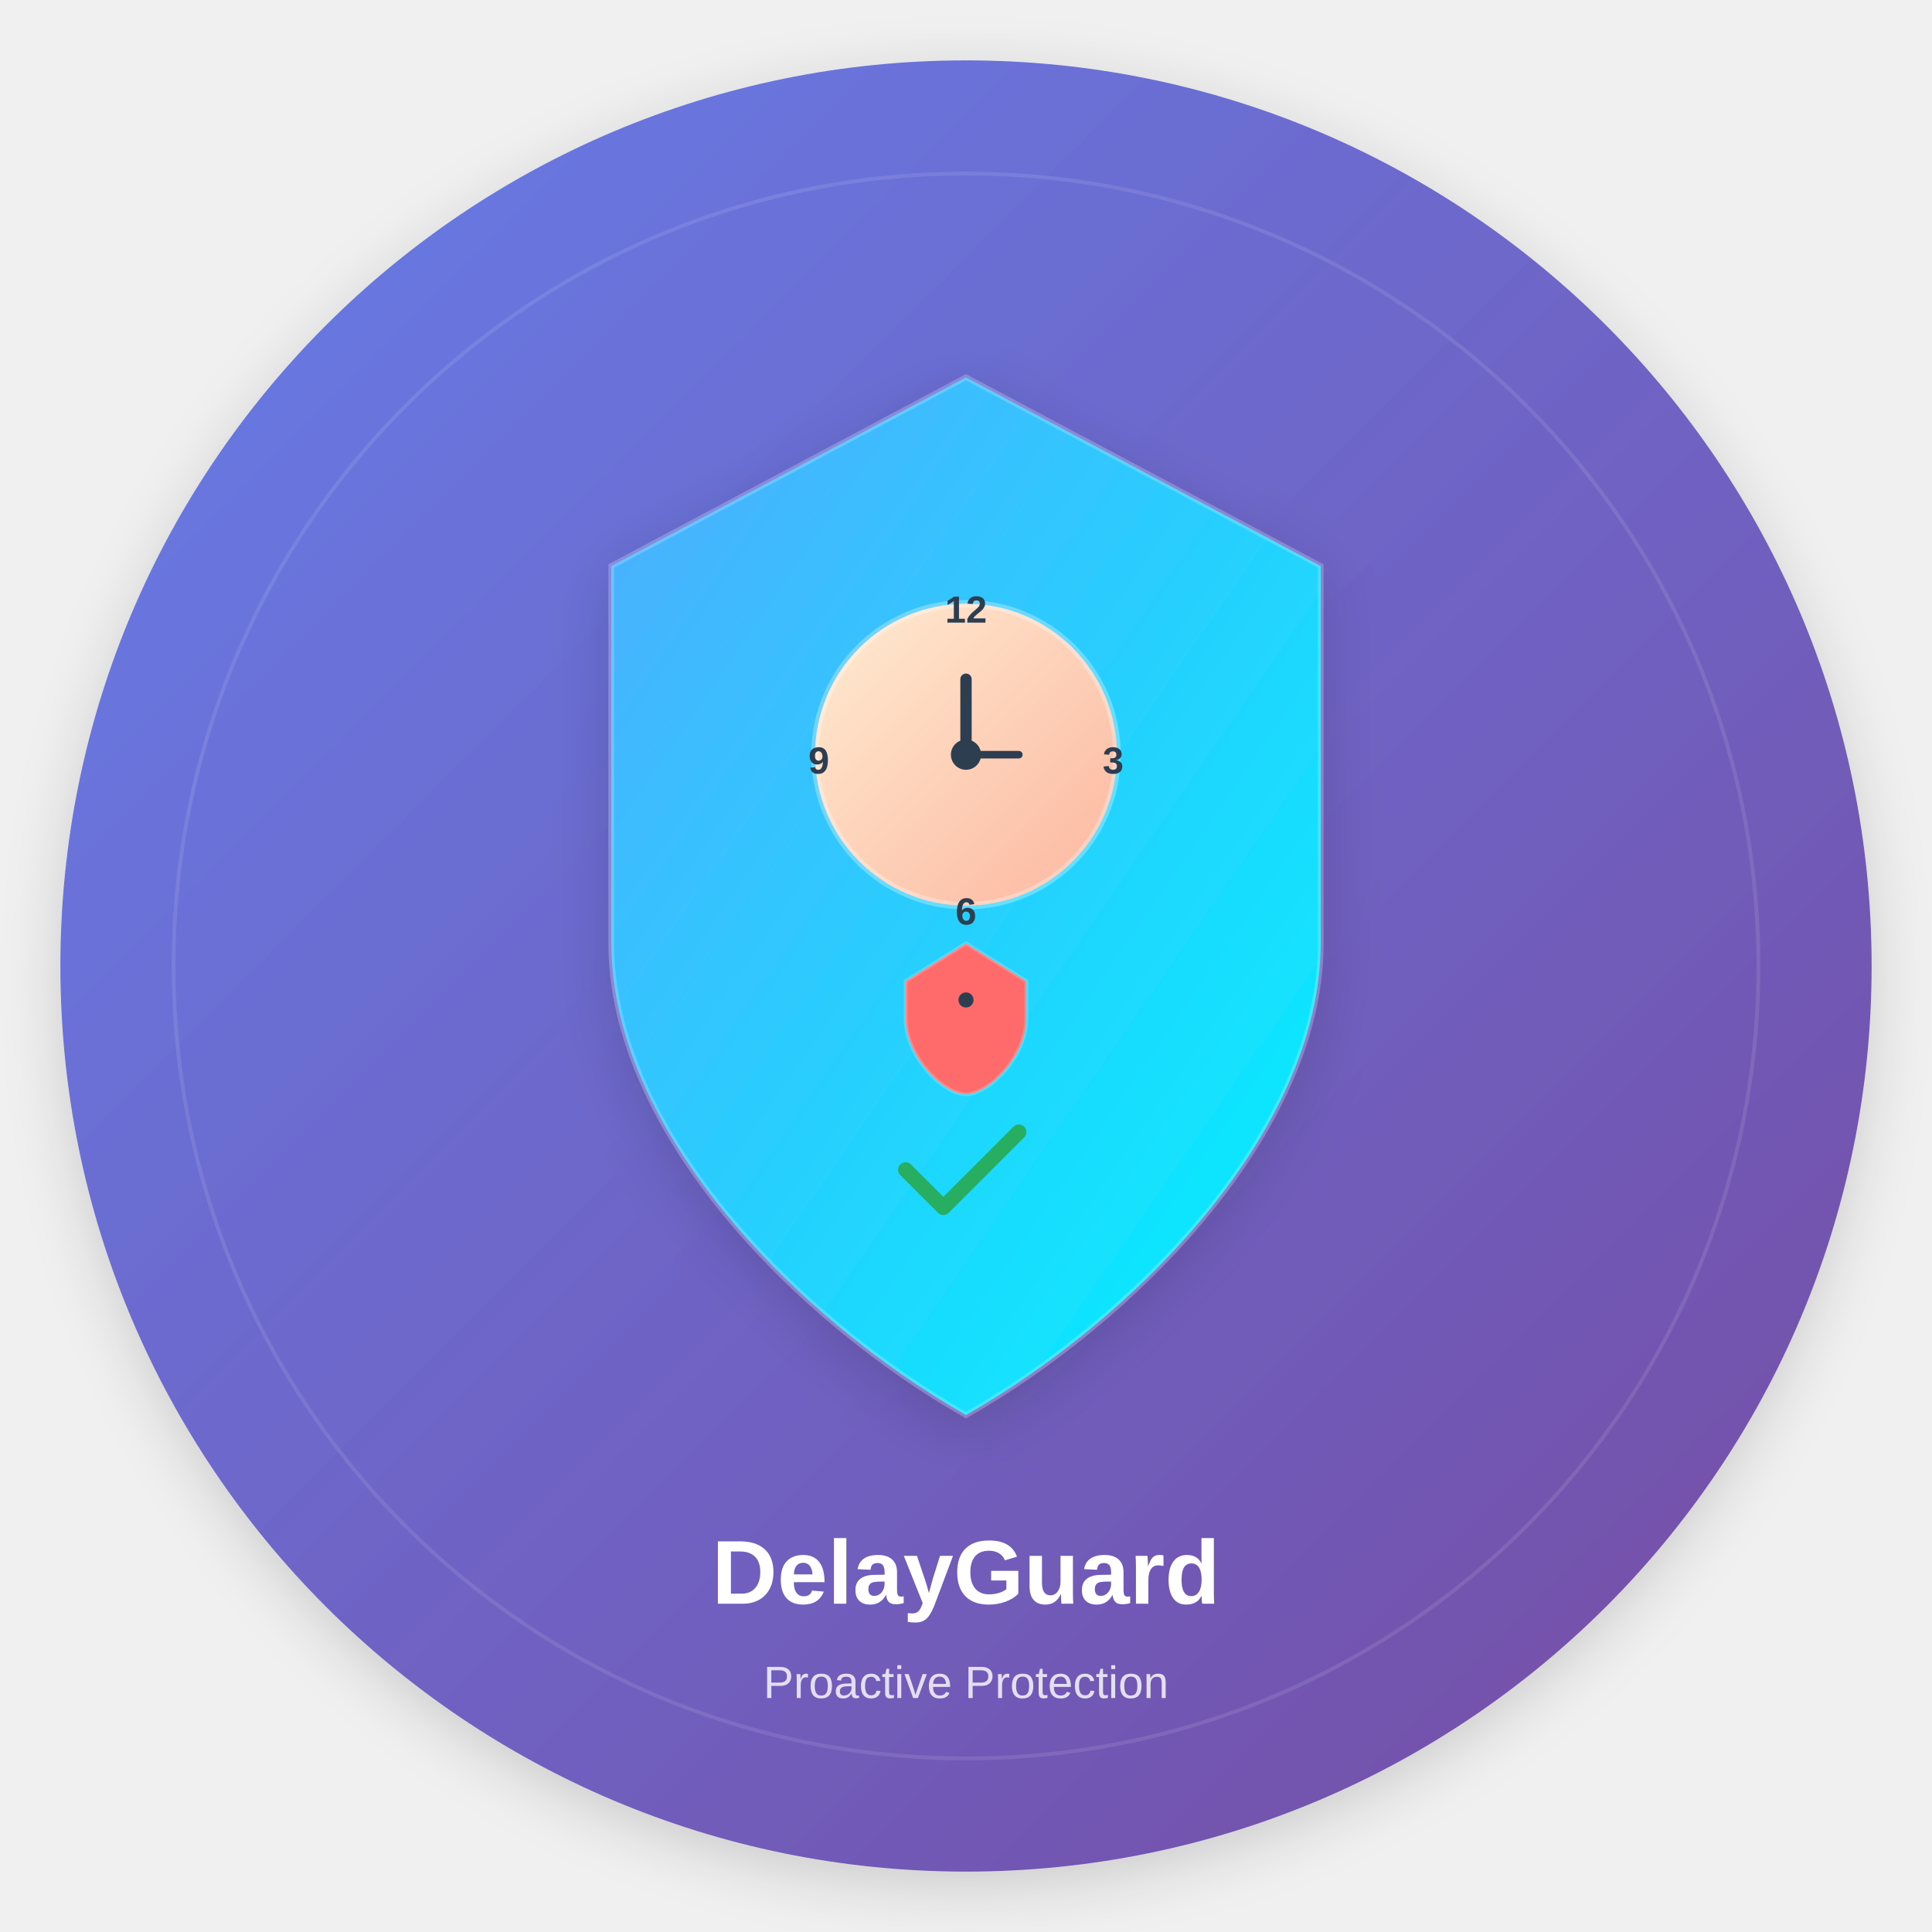
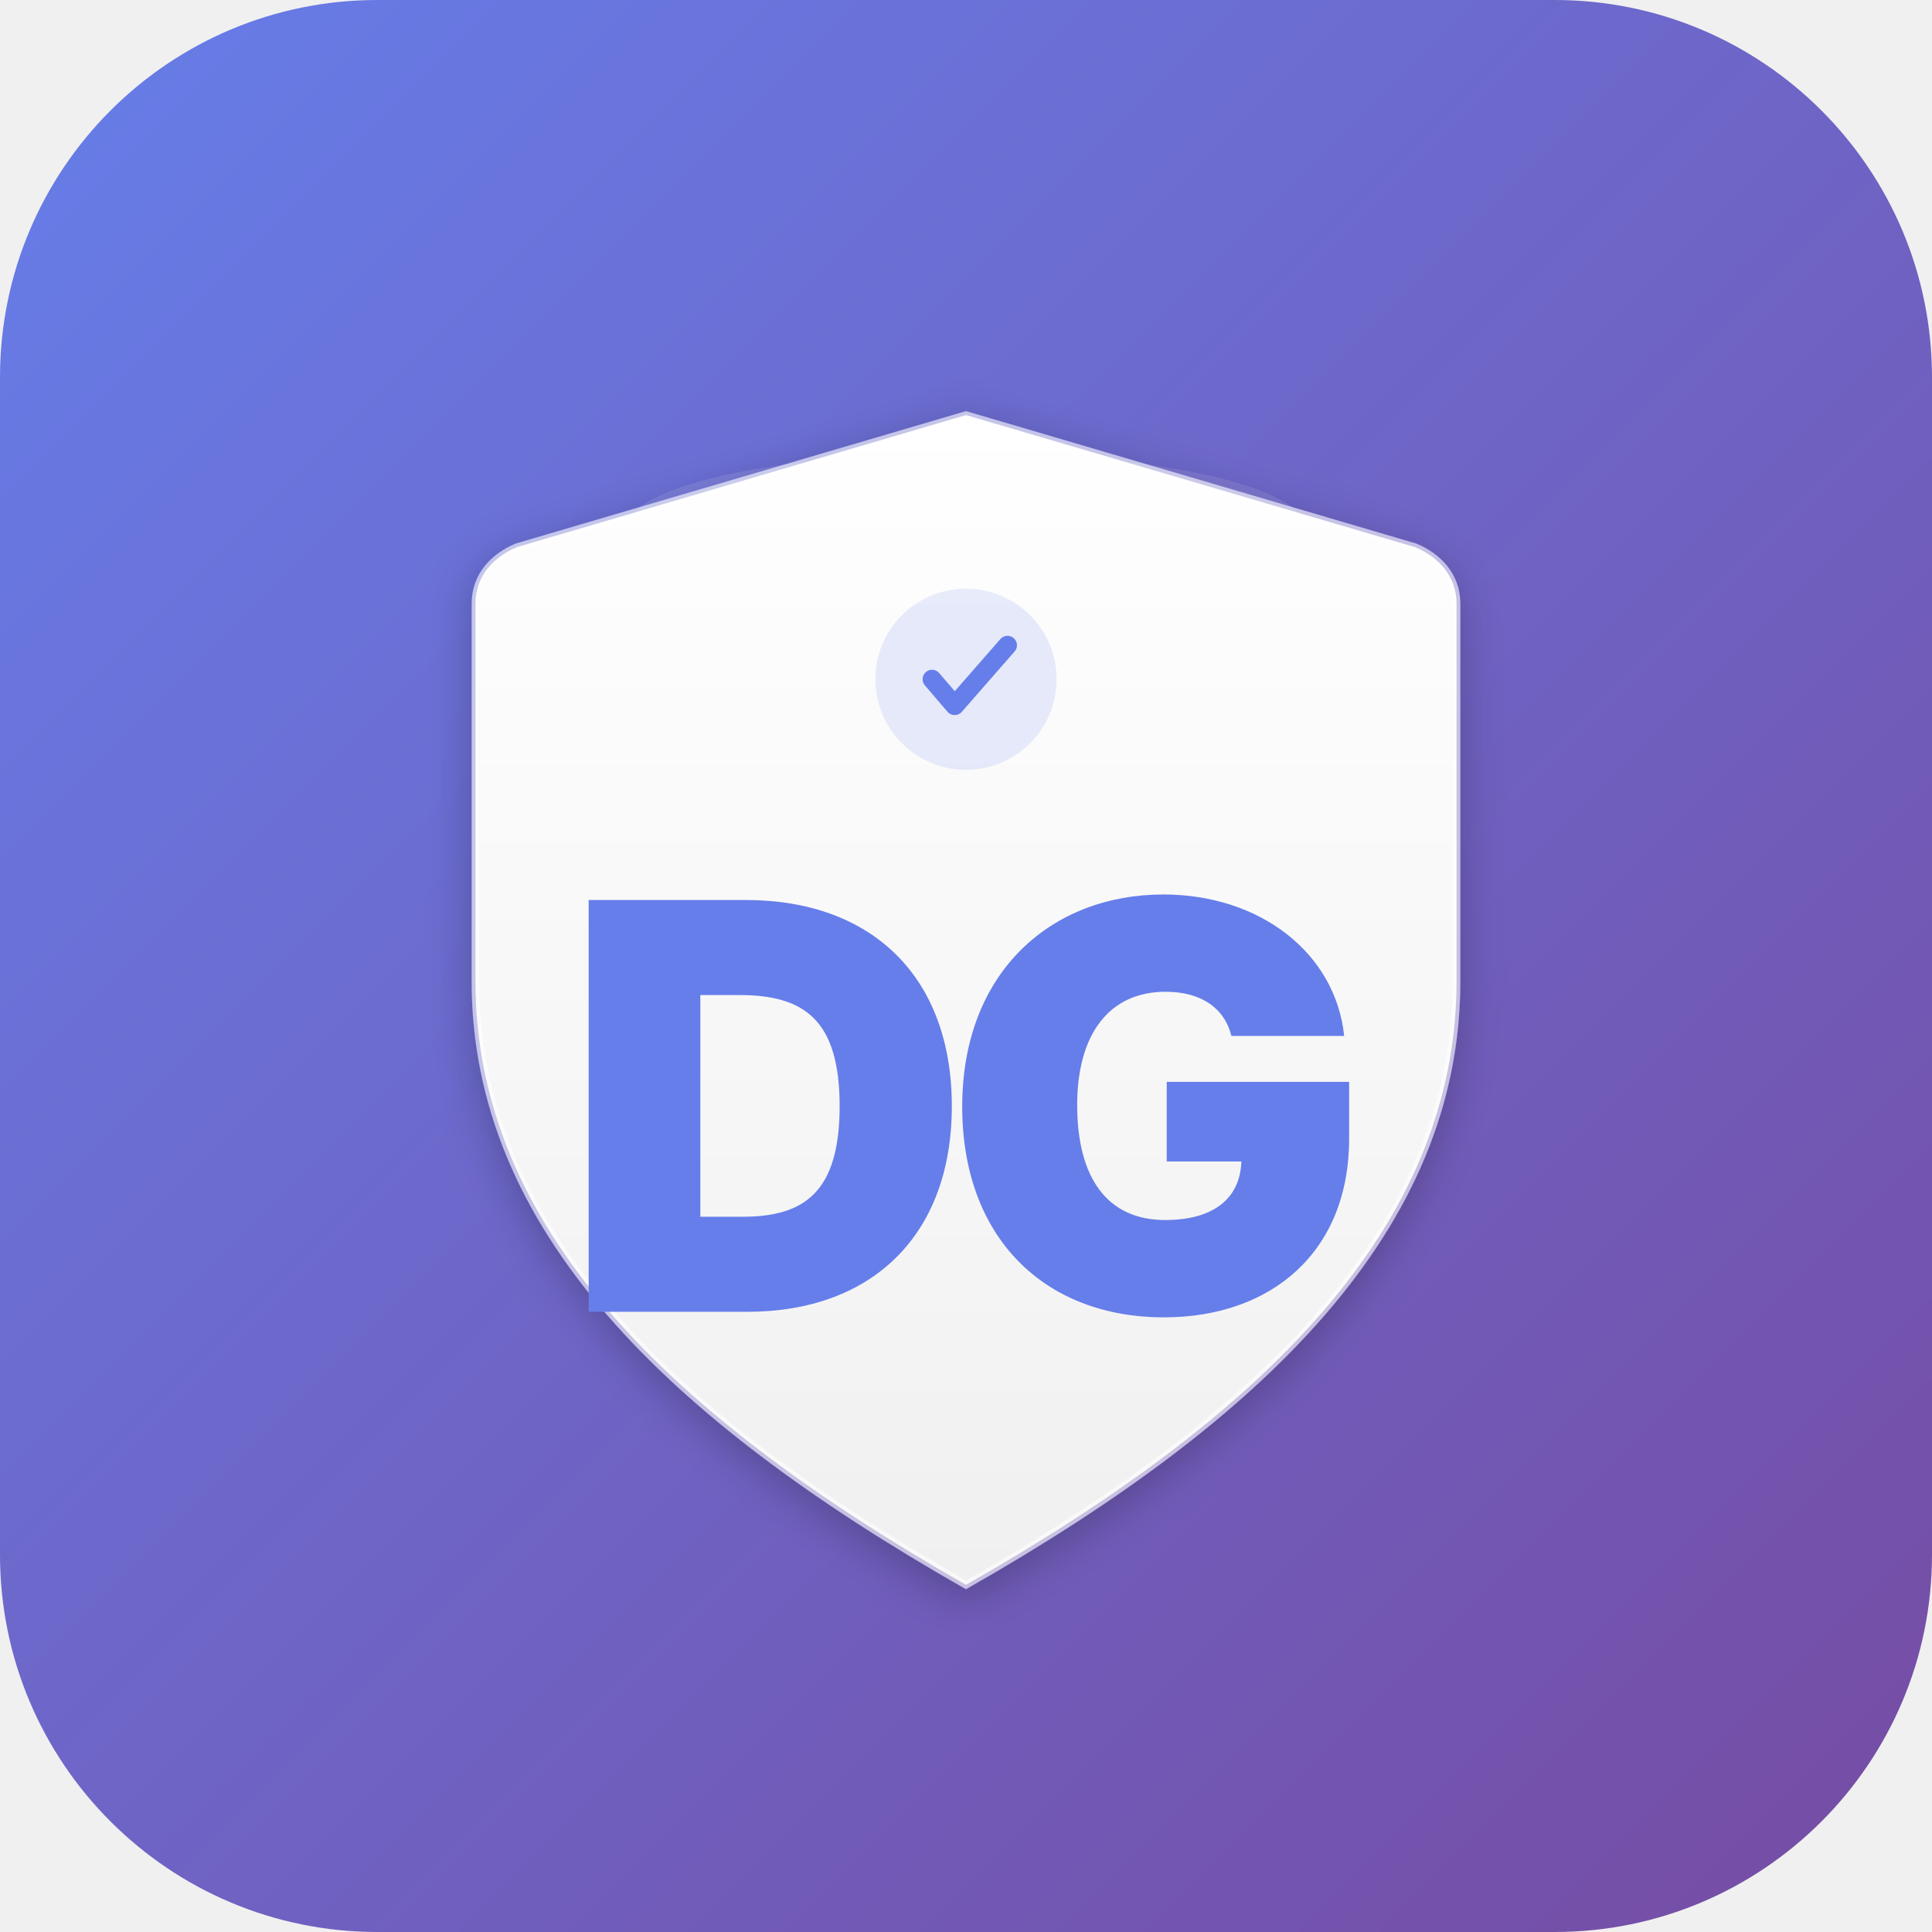
<svg xmlns="http://www.w3.org/2000/svg" width="1024" height="1024" viewBox="0 0 1024 1024" fill="none">
  <defs>
-     <linearGradient id="backgroundGradient" x1="0%" y1="0%" x2="100%" y2="100%">
+     <linearGradient id="bgGradient" x1="0%" y1="0%" x2="100%" y2="100%">
      <stop offset="0%" style="stop-color:#667eea;stop-opacity:1" />
      <stop offset="100%" style="stop-color:#764ba2;stop-opacity:1" />
    </linearGradient>
-     <linearGradient id="shieldGradient" x1="0%" y1="0%" x2="100%" y2="100%">
-       <stop offset="0%" style="stop-color:#4facfe;stop-opacity:1" />
-       <stop offset="100%" style="stop-color:#00f2fe;stop-opacity:1" />
-     </linearGradient>
-     <linearGradient id="clockGradient" x1="0%" y1="0%" x2="100%" y2="100%">
-       <stop offset="0%" style="stop-color:#ffecd2;stop-opacity:1" />
-       <stop offset="100%" style="stop-color:#fcb69f;stop-opacity:1" />
+     <linearGradient id="shieldGradient" x1="50%" y1="0%" x2="50%" y2="100%">
+       <stop offset="0%" style="stop-color:#ffffff;stop-opacity:1" />
+       <stop offset="100%" style="stop-color:#f0f0f0;stop-opacity:1" />
    </linearGradient>
    <filter id="shadow" x="-50%" y="-50%" width="200%" height="200%">
-       <feDropShadow dx="0" dy="8" stdDeviation="16" flood-color="#000000" flood-opacity="0.15" />
+       <feGaussianBlur in="SourceAlpha" stdDeviation="12" />
+       <feOffset dx="0" dy="6" result="offsetblur" />
+       <feComponentTransfer>
+         <feFuncA type="linear" slope="0.25" />
+       </feComponentTransfer>
+       <feMerge>
+         <feMergeNode />
+         <feMergeNode in="SourceGraphic" />
+       </feMerge>
    </filter>
  </defs>
-   <circle cx="512" cy="512" r="480" fill="url(#backgroundGradient)" filter="url(#shadow)" />
-   <circle cx="512" cy="512" r="420" fill="none" stroke="rgba(255,255,255,0.1)" stroke-width="2" />
-   <path d="M512 200 L700 300 L700 500 C700 600 600 700 512 750 C424 700 324 600 324 500 L324 300 Z" fill="url(#shieldGradient)" stroke="rgba(255,255,255,0.2)" stroke-width="3" filter="url(#shadow)" />
-   <circle cx="512" cy="400" r="80" fill="url(#clockGradient)" stroke="rgba(255,255,255,0.3)" stroke-width="4" />
-   <line x1="512" y1="400" x2="512" y2="360" stroke="#2c3e50" stroke-width="6" stroke-linecap="round" />
-   <line x1="512" y1="400" x2="540" y2="400" stroke="#2c3e50" stroke-width="4" stroke-linecap="round" />
-   <circle cx="512" cy="400" r="8" fill="#2c3e50" />
-   <text x="512" y="330" text-anchor="middle" fill="#2c3e50" font-family="Arial, sans-serif" font-size="20" font-weight="bold">12</text>
-   <text x="590" y="410" text-anchor="middle" fill="#2c3e50" font-family="Arial, sans-serif" font-size="20" font-weight="bold">3</text>
-   <text x="512" y="490" text-anchor="middle" fill="#2c3e50" font-family="Arial, sans-serif" font-size="20" font-weight="bold">6</text>
-   <text x="434" y="410" text-anchor="middle" fill="#2c3e50" font-family="Arial, sans-serif" font-size="20" font-weight="bold">9</text>
-   <path d="M512 500 L480 520 L480 540 C480 560 500 580 512 580 C524 580 544 560 544 540 L544 520 Z" fill="#ff6b6b" stroke="rgba(255,255,255,0.2)" stroke-width="2" />
-   <circle cx="512" cy="530" r="4" fill="#2c3e50" />
-   <path d="M480 620 L500 640 L540 600" stroke="#27ae60" stroke-width="8" stroke-linecap="round" stroke-linejoin="round" fill="none" />
-   <text x="512" y="850" text-anchor="middle" fill="white" font-family="Arial, sans-serif" font-size="48" font-weight="bold">DelayGuard</text>
-   <text x="512" y="900" text-anchor="middle" fill="rgba(255,255,255,0.8)" font-family="Arial, sans-serif" font-size="24">Proactive Protection</text>
+   <rect width="1024" height="1024" fill="url(#bgGradient)" rx="200" />
+   <g filter="url(#shadow)">
+     <path d="M 512 220               L 750 290               C 762 295, 772 305, 772 320              L 772 520              C 772 650, 670 750, 512 840              C 354 750, 252 650, 252 520              L 252 320              C 252 305, 262 295, 274 290              Z" fill="url(#shieldGradient)" stroke="rgba(255,255,255,0.6)" stroke-width="4" />
+   </g>
+   <text x="512" y="580" font-family="-apple-system, BlinkMacSystemFont, 'Segoe UI', system-ui, sans-serif" font-size="300" font-weight="900" fill="#667eea" text-anchor="middle" dominant-baseline="middle" style="letter-spacing: -15px;">DG</text>
+   <g transform="translate(512, 360)">
+     <circle cx="0" cy="0" r="48" fill="#667eea" opacity="0.15" />
+     <path d="M -18 0 L -6 14 L 22 -18" stroke="#667eea" stroke-width="10" stroke-linecap="round" stroke-linejoin="round" fill="none" />
+   </g>
+   <ellipse cx="512" cy="280" rx="180" ry="40" fill="rgba(255,255,255,0.1)" />
</svg>
